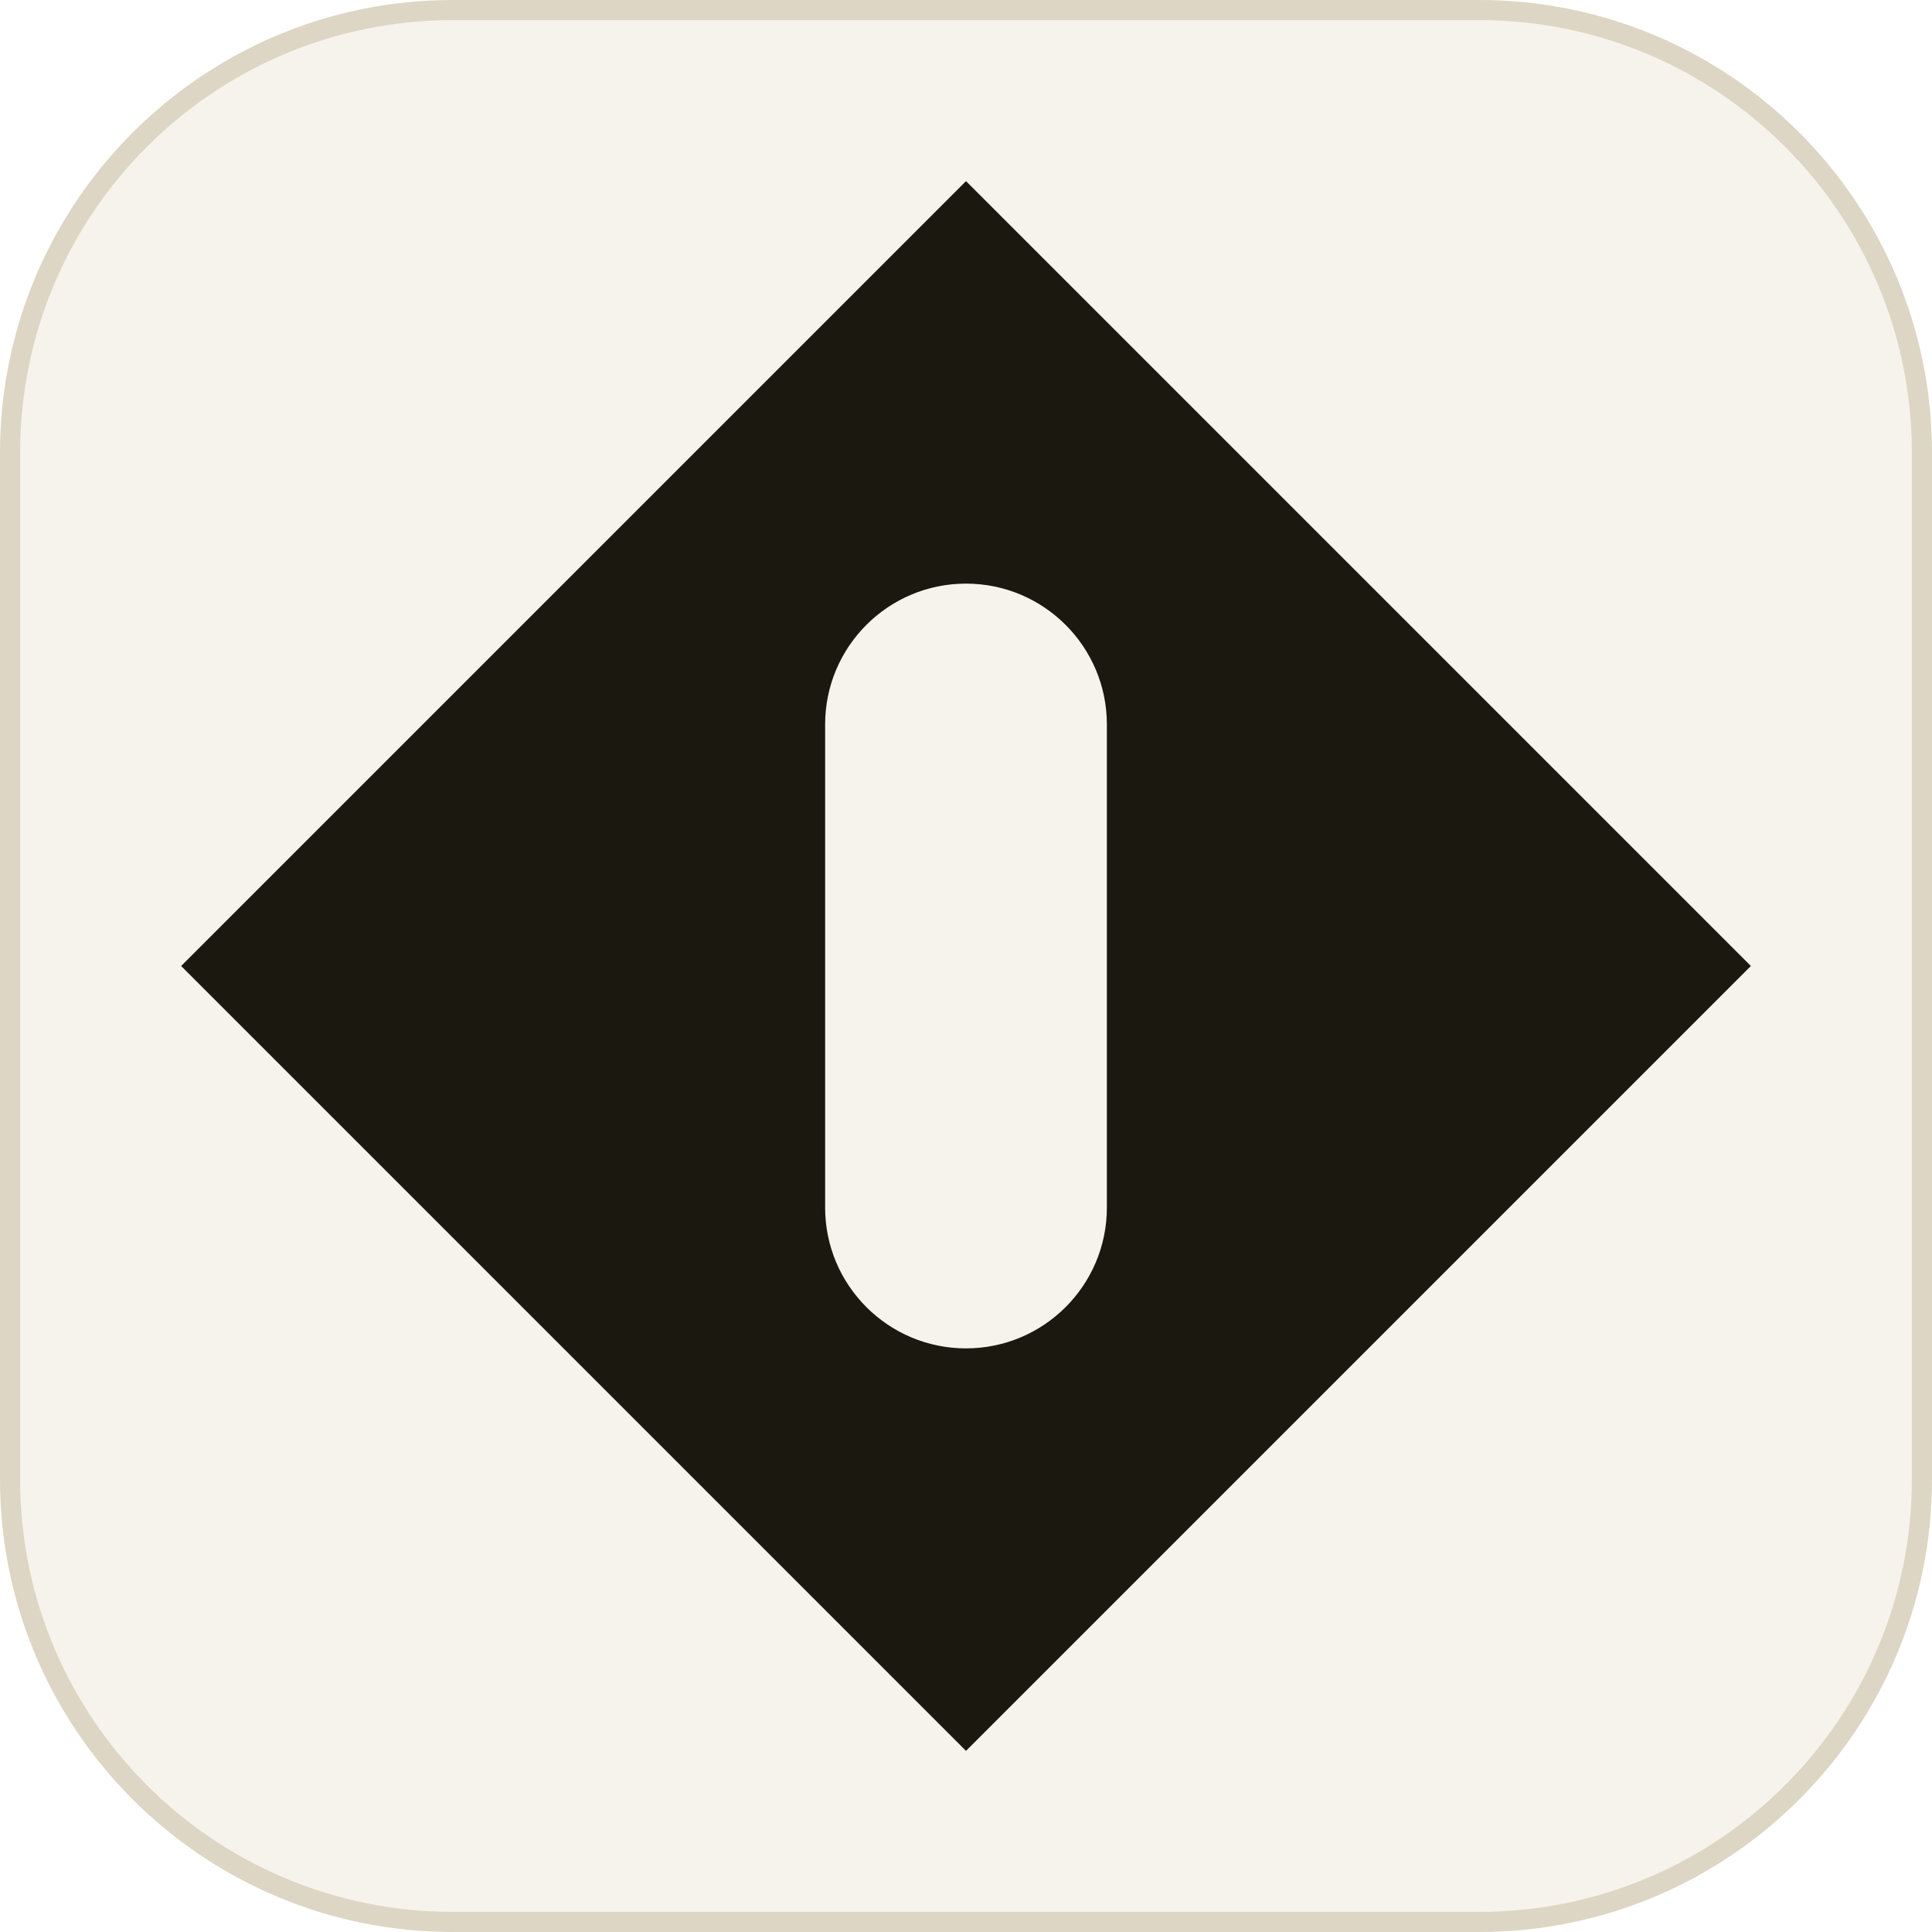
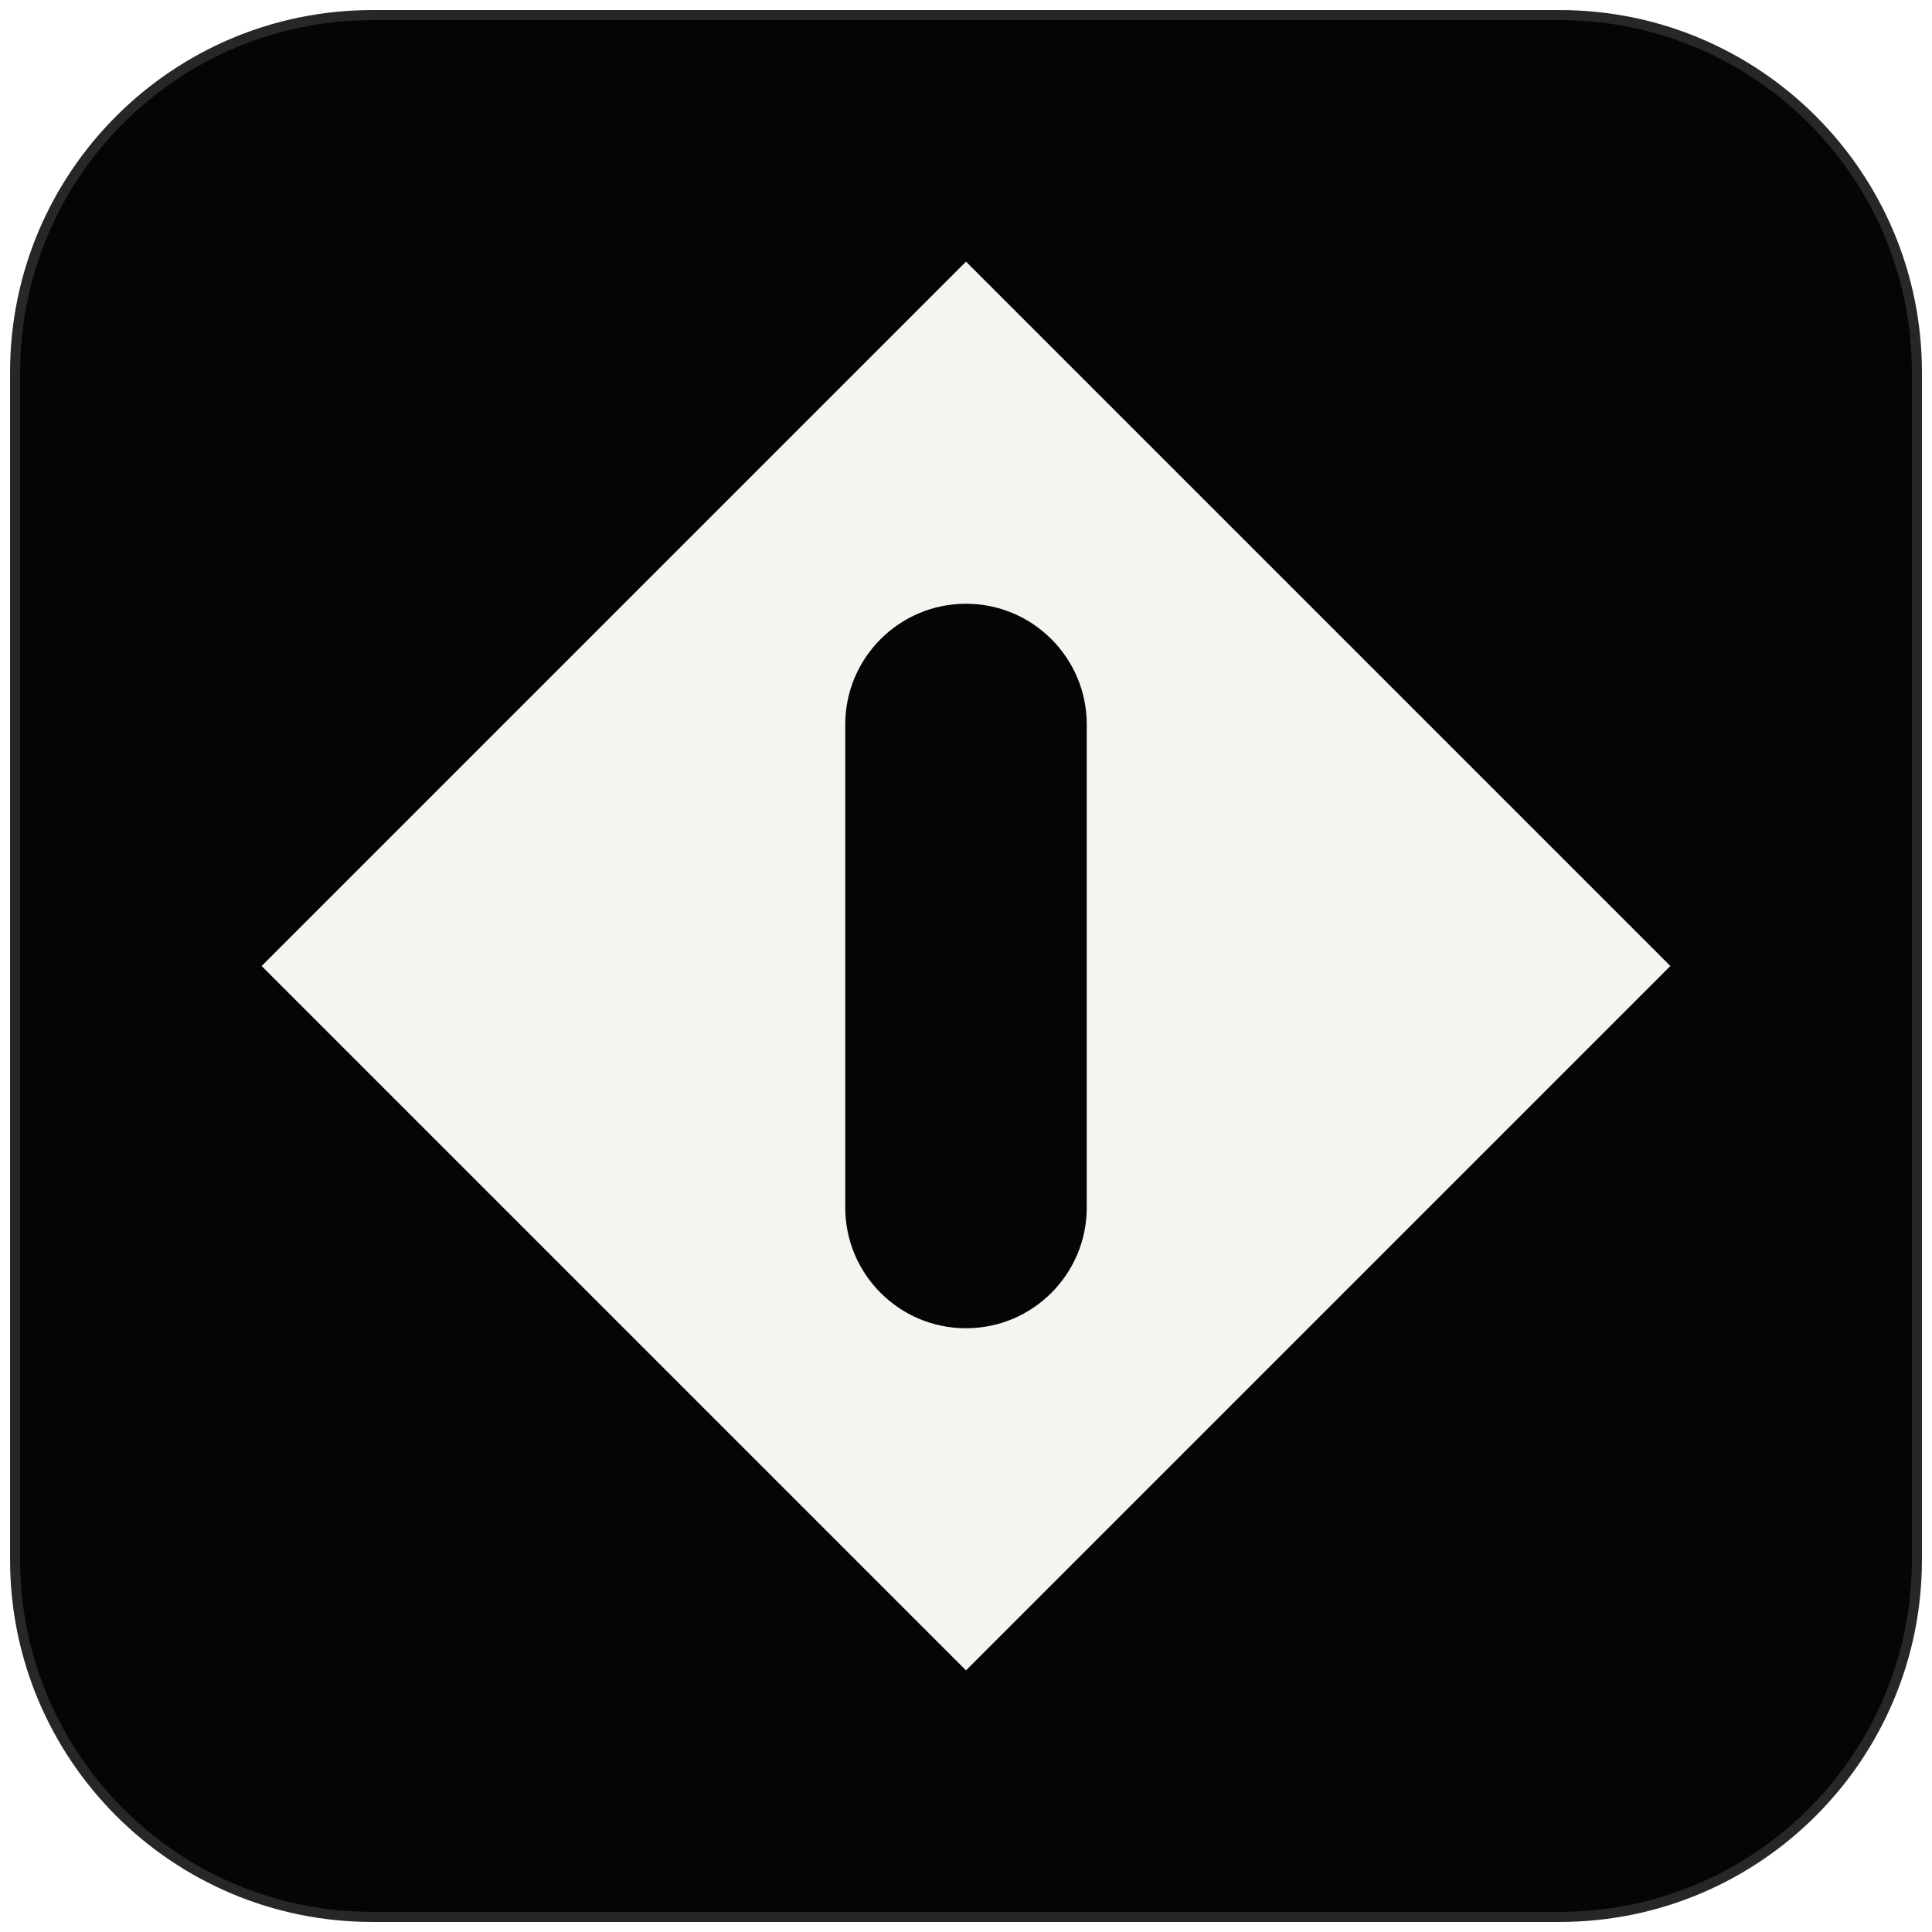
<svg xmlns="http://www.w3.org/2000/svg" viewBox="0 0 96 96">
-   <rect x="0.5" y="0.5" width="95" height="95" rx="22" fill="#f6f3ec" stroke="#ddd6c4" />
-   <path fill="#1b180f" fill-rule="evenodd" d="M48 9 L87 48 L48 87 L9 48 Z M41 36 A7 7 0 0 1 55 36 L55 60 A7 7 0 0 1 41 60 Z" />
+   <rect x="0.5" y="0.5" width="95" height="95" rx="18" fill="#050505" stroke="rgba(255,255,255,0.14)" />
+   <path fill="#f4f4f0" fill-rule="evenodd" d="M48 13 L83 48 L48 83 L13 48 Z M42 36 A6 6 0 0 1 54 36 L54 60 A6 6 0 0 1 42 60 Z" />
</svg>
